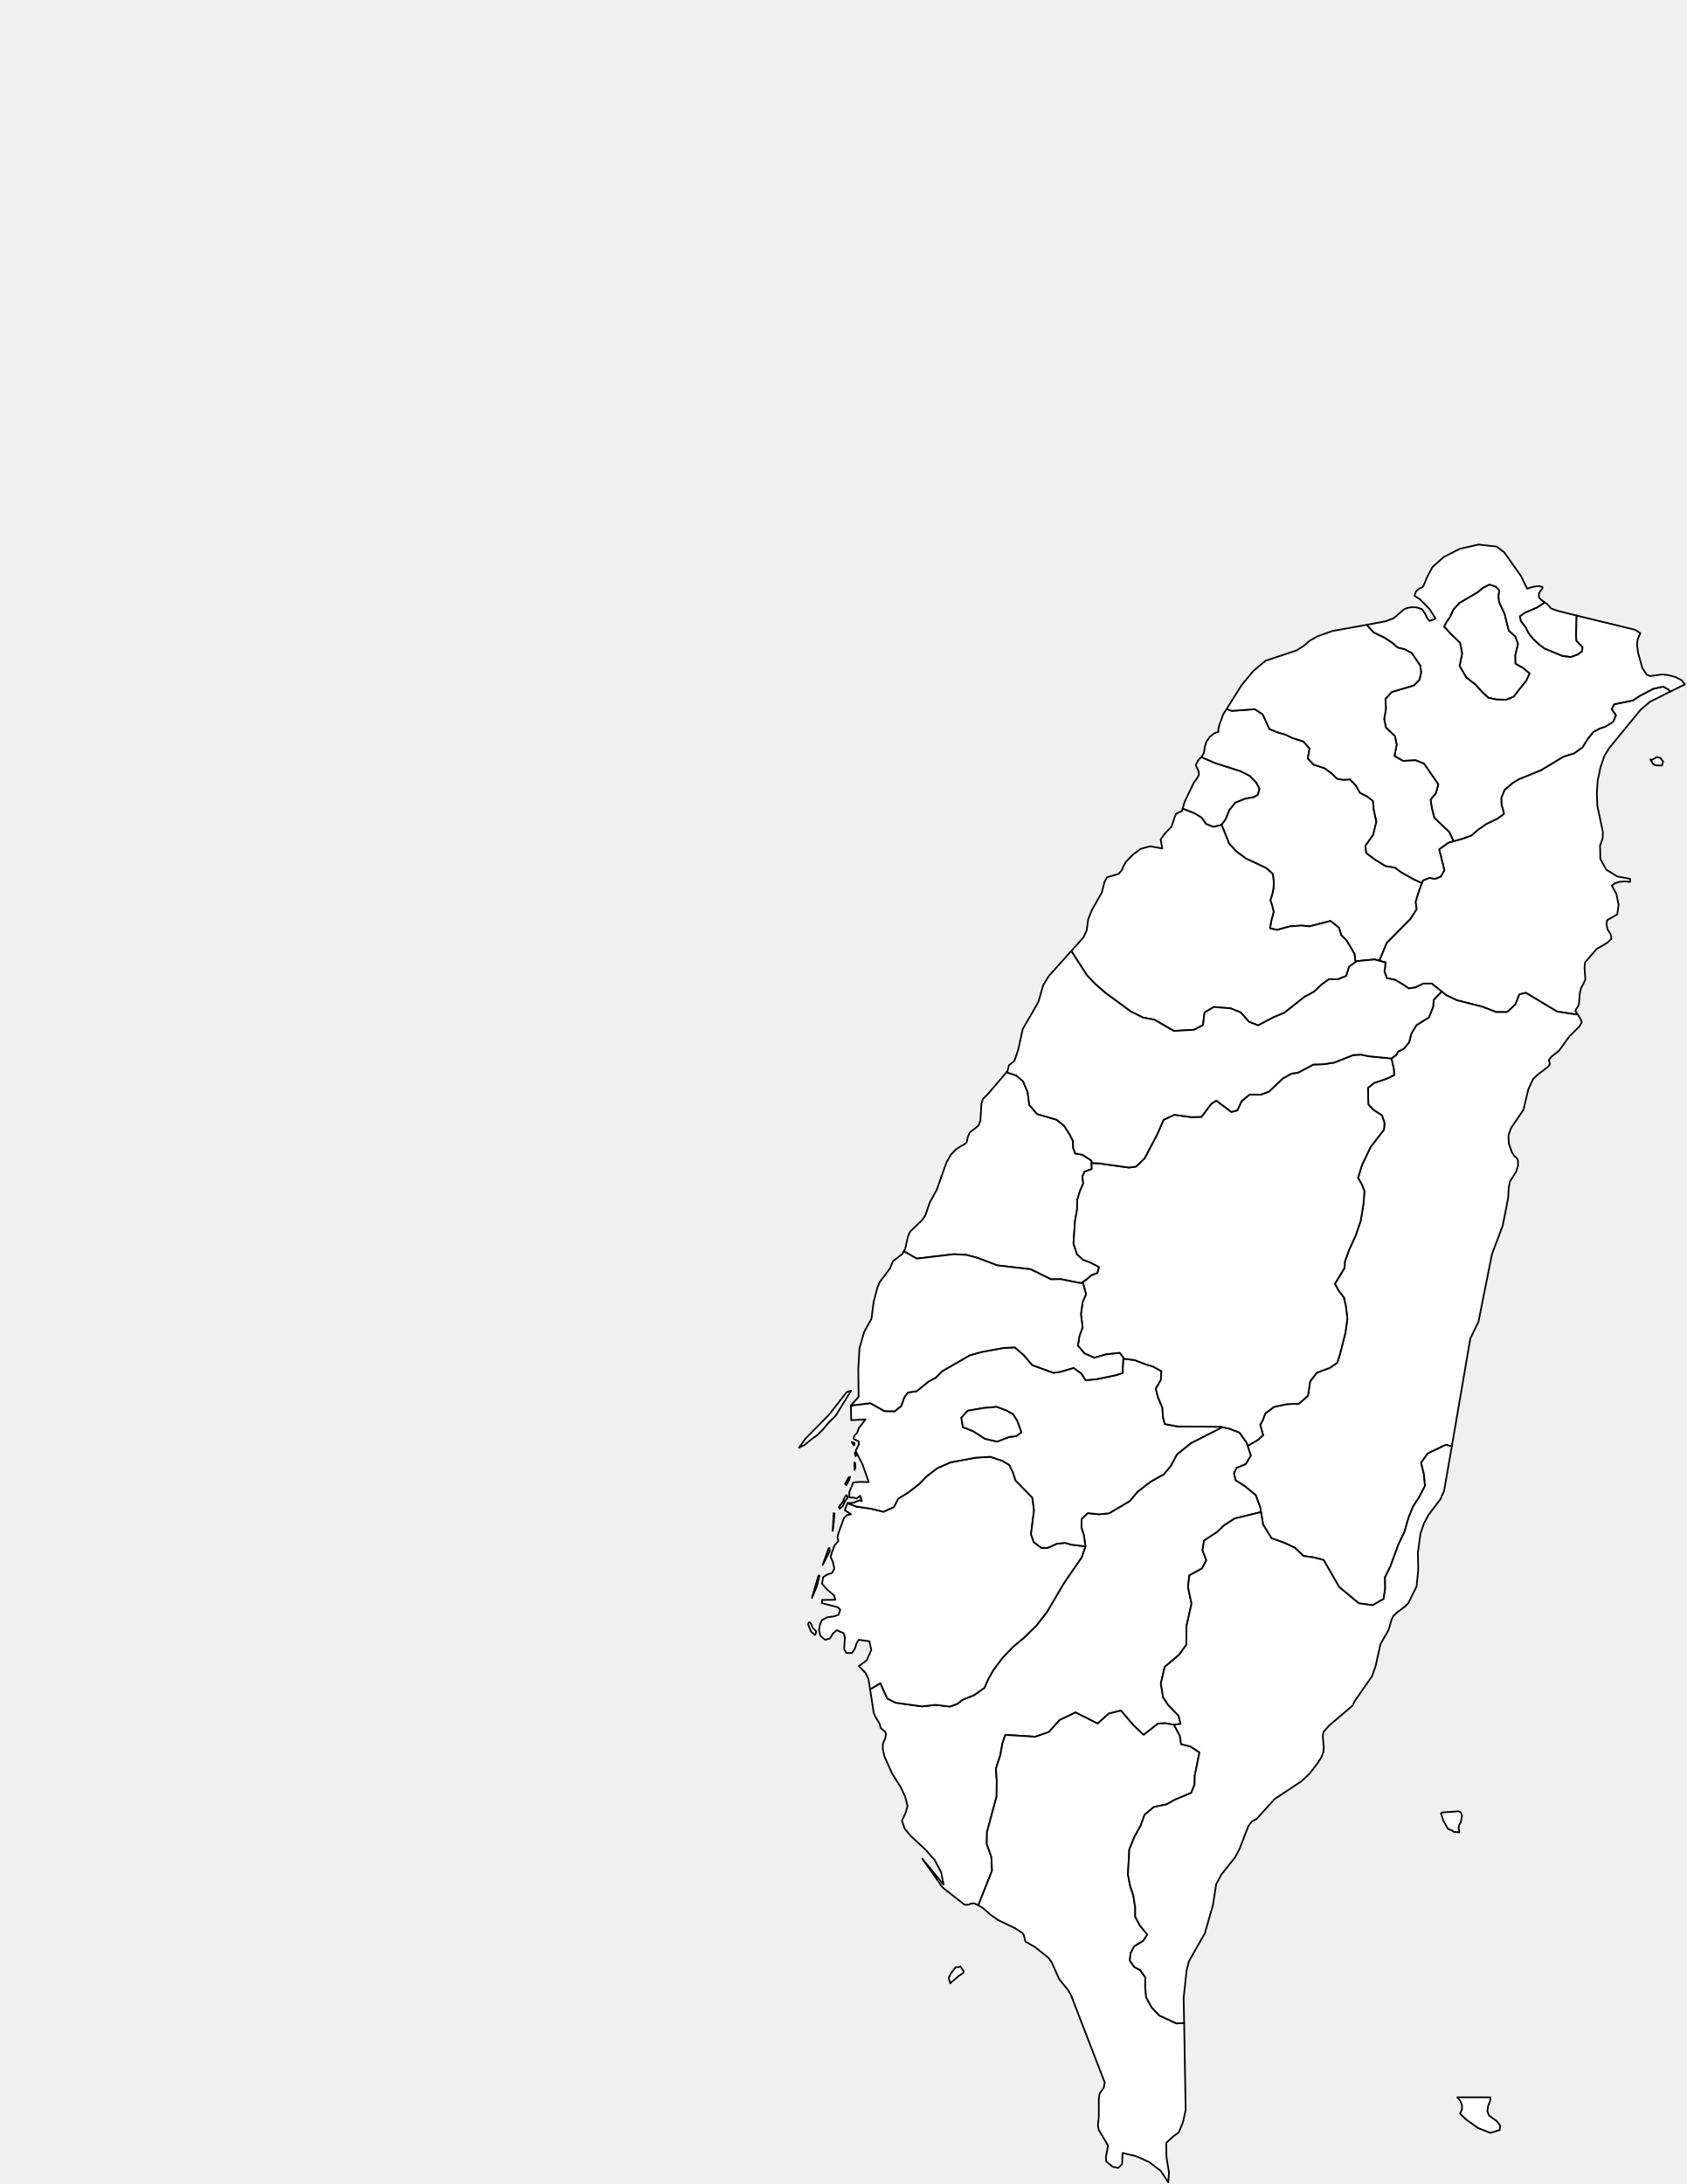
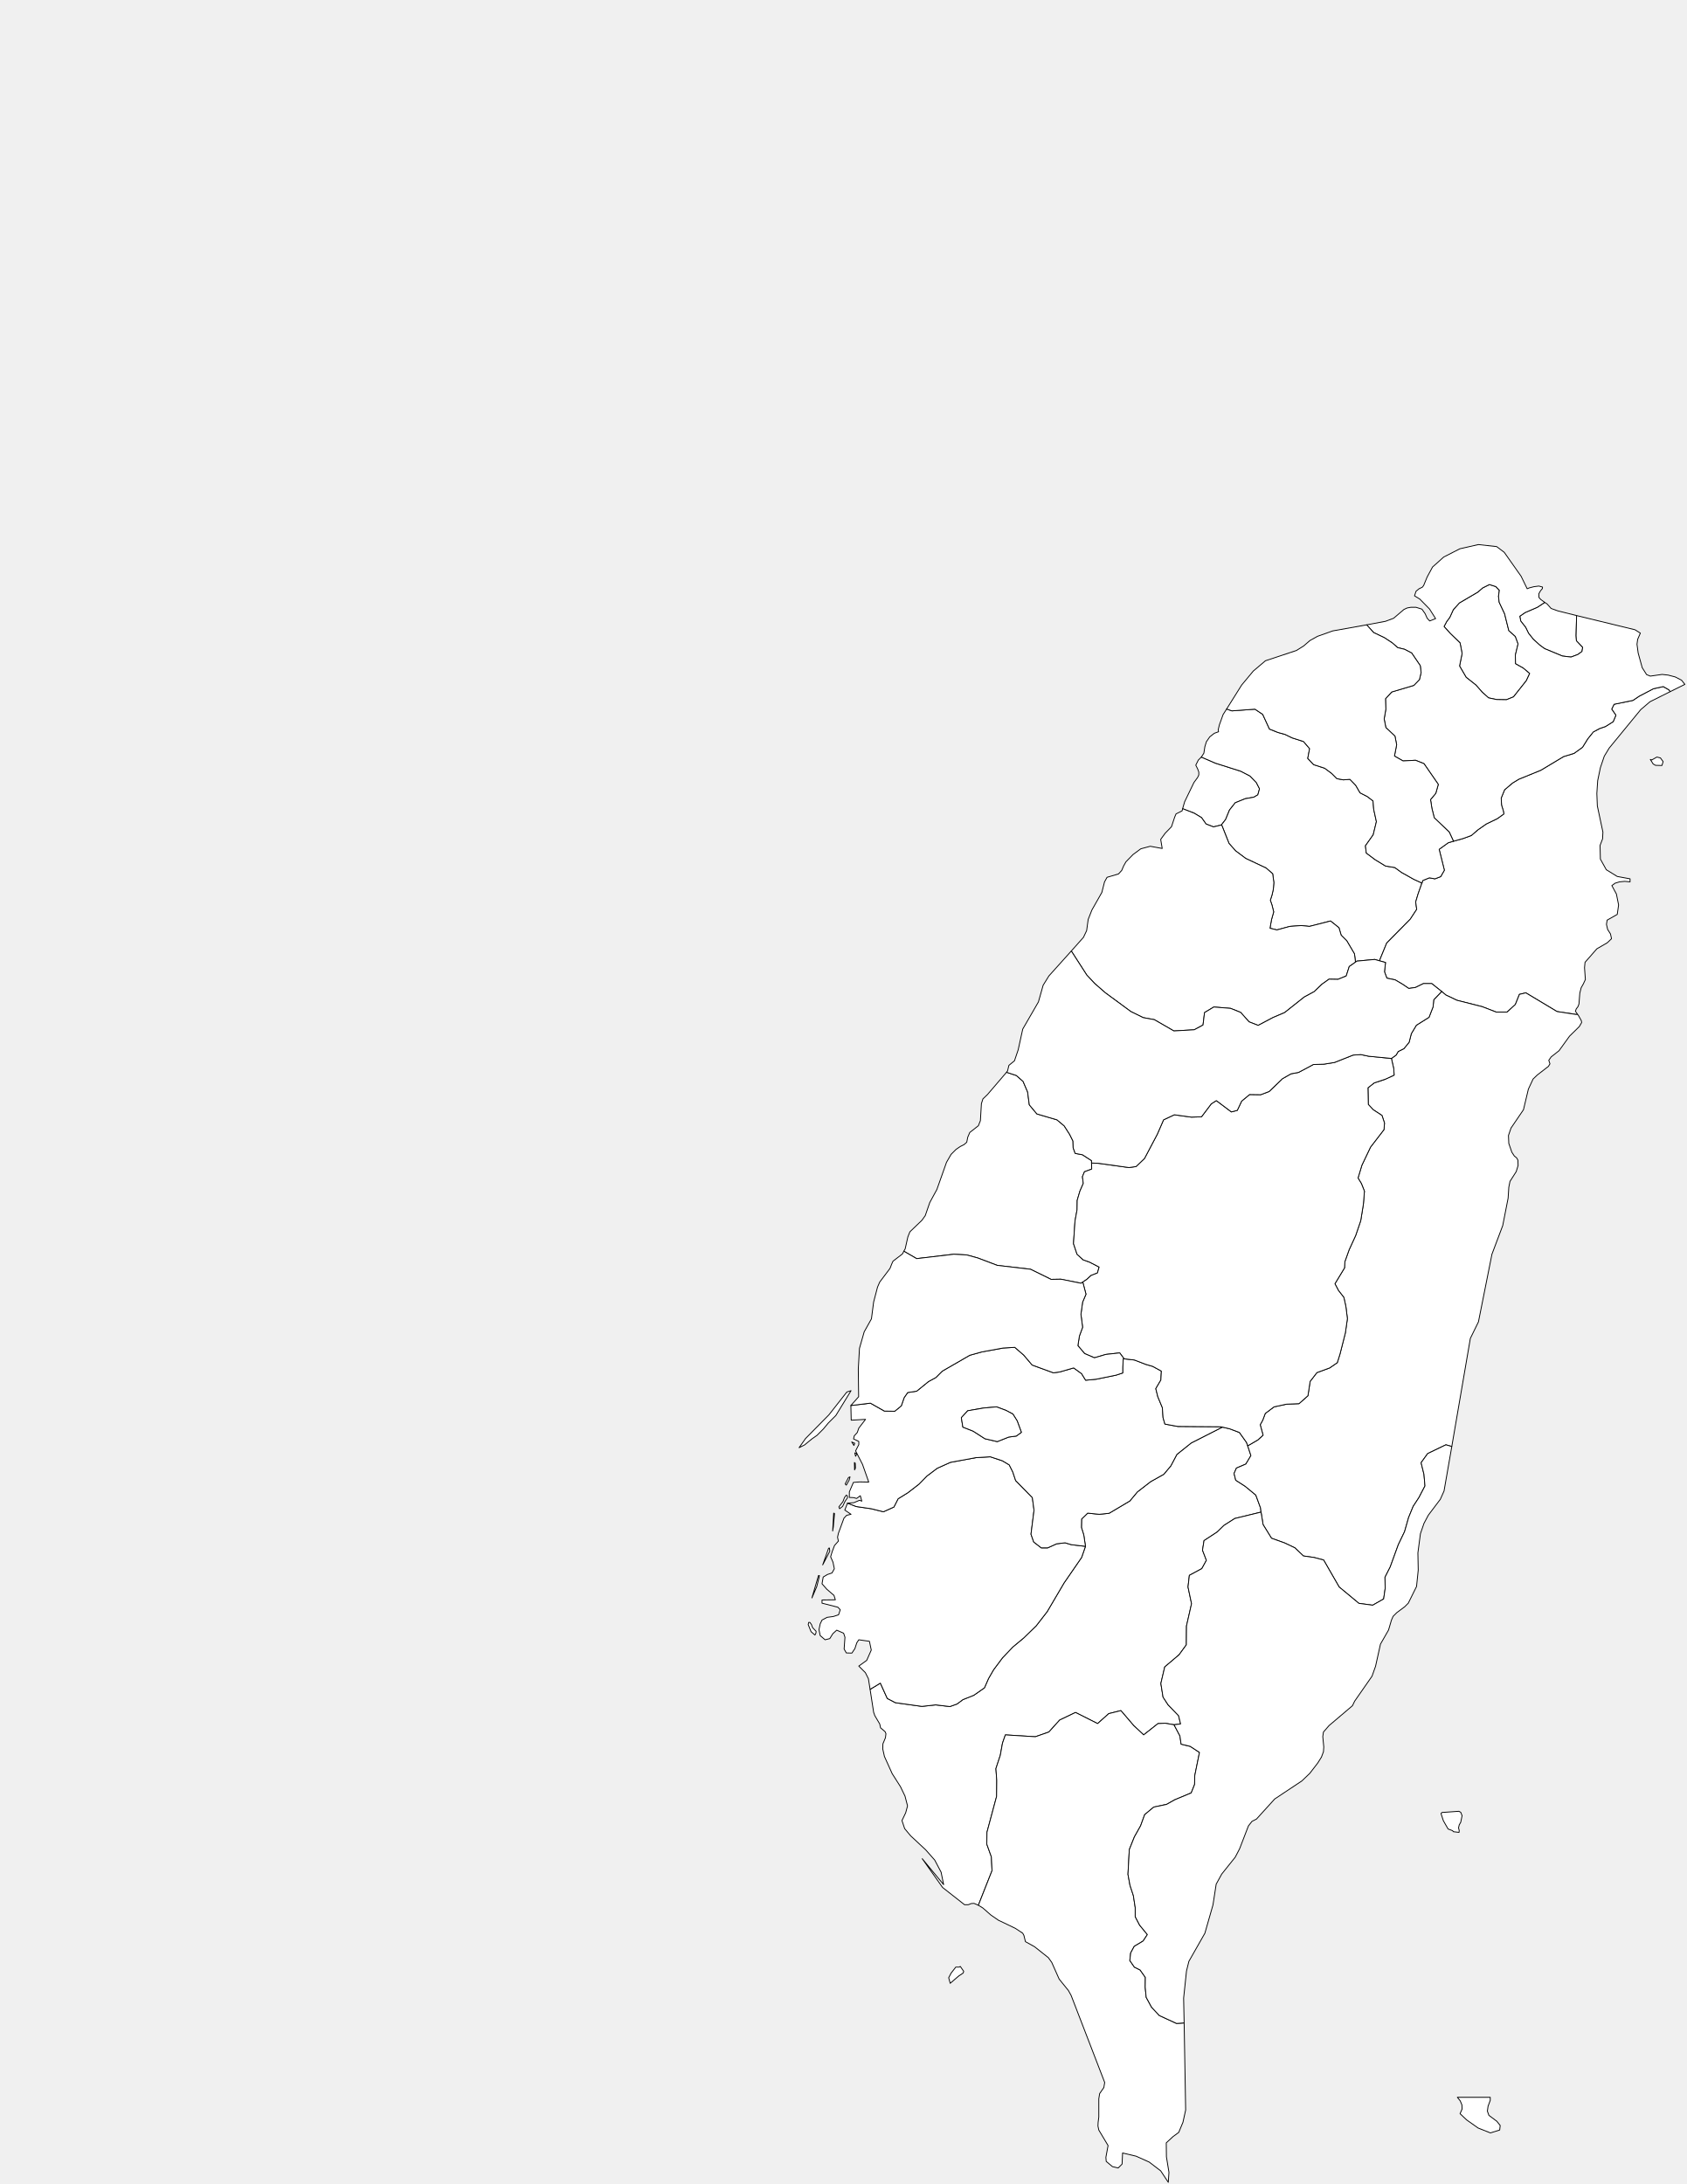
- <svg xmlns="http://www.w3.org/2000/svg" baseprofile="tiny" fill="#FFFFFF" height="1295" stroke="#000000" stroke-linecap="round" stroke-linejoin="round" stroke-width="1" version="1.2" viewbox="450 300 550 1000" width="1000">
+ <svg xmlns="http://www.w3.org/2000/svg" baseprofile="tiny" fill="#FFFFFF" height="1295" stroke="#000000" stroke-linecap="round" stroke-linejoin="round" stroke-width="0.5" version="1.2" viewbox="450 300 550 1000" width="1000">
  <path d="M739.8 857.3l1.9 5.8-3 5-5.6 2.4-1.4 3.2 1 4 5.6 3.6 6.3 5.2 2.8 7.6 0.3 2.5-15.6 3.8-6.4 4.1-4 3.9-7.8 5.1-0.9 5.7 2.3 6-2.7 4.9-7.4 4-0.8 6.9 2.1 9.9-3 13.2-0.1 11.2-4.3 5.9-8.5 7.2-2.3 9.8 1.3 8.1 3 4.6 6.2 6.4 1.2 4.9-3.9 0.5-5.2-0.9-4.3 0.2-8.5 6.7-5.9-5.5-7.6-8.9-7.2 1.8-6.6 5.9-13.1-6.6-9.4 4.5-6.4 7.1-8 2.8-17.8-1.1-1.7 4.9-1.3 7.2-2.6 7.9 0.5 7-0.1 9.5-5.7 21.2-0.1 7.1 2.7 7.5 0.4 8.2-8.1 20.5-2.6-1.1-1.6 0.1-1.8 0.7-2.2 0-13-10.2-12.1-17.1 12.7 15.4-1.5-7.4-3.8-7.2-5.3-6-9-8.4-3.5-4.2-1.6-4.8 2.2-4.6 1.1-4.1-1.5-5.8-2.7-5.6-4.9-7.7-4.6-10.2-1-4.5 0.1-3 1.5-3.6 0.3-2.4-0.5-1.2-2.7-2.3-0.5-2.3-2.9-4.9-0.7-2-2.1-13.6 6.1-3.7 0.2 0.5 3.9 8.6 4.8 2.5 15.7 2.2 8.2-0.9 8.4 1 4.2-1.5 3.5-2.6 6.5-2.6 6.3-4.4 2.4-5.5 3-5.2 5.3-7.1 6.1-6.4 6.5-5.4 7.4-7.2 6.5-8.4 10-17 10.4-15.1 2.3-6.6-1-6.7-1.4-4.5 0.1-5 3.6-3.5 6.9 0.7 5.8-0.6 12.3-7.3 4.5-5.4 7.9-6.1 7.7-4.3 4.2-5 3.6-6.8 8.5-6.8 18.5-9.4 4.3 1 5.8 2.2 4.2 5.9 0.7 2z" id="TWN1156" name="Kaohsiung City">
 </path>
  <path d="M569.4 1166l2 2.9-0.3 1-2.7 1.8-5 4.3-0.9-3.3 1.4-2.7 2.8-3.6 2 0 0.7-0.4z m126.7-143.3l3.5 6.6 0.7 4.9 5.4 1.3 5.5 3.6-2.8 13.8-0.1 5.2-2 5-9.8 4.1-4.8 2.7-7.6 1.6-5.4 4.5-2.4 6.6-3.7 6.6-3 7.5-0.8 14.7 1.2 6.5 2 6.1 1.1 7.1 0 5.4 2.6 5 4.6 5.6-2.5 3.8-5.3 3.2-2.1 3.9-0.5 4.5 2.7 3.9 3.4 1.7 3.1 4.4-0.1 5.7 0.6 6.1 3.2 5.9 4.6 4.9 10.2 4.7 4.5-0.3 0.9 51.6-1.6 7.3-2.5 6-3.4 2.5-4 3.7 0.1 8.3 1.5 9.2-0.4 5.9-4.5-6.8-6.8-5.2-7.8-3.5-8-1.9-0.3 6.6-2.3 2.3-3.4-0.8-3.7-3.1-0.2-2.4 1.3-7-5.5-9.2-0.5-2.4 0.1-2.1 0.4-3.2 0-10.8 0.5-3.1 2.5-3.6 0.5-3-19.9-51.6-1.6-2.9-5.5-6.8-4.4-9.9-2-2.8-8.2-6.5-5.4-3-0.9-3.7-0.7-1.3-4.4-2.9-10-4.8-4.5-3.1-4.8-4.2-2.6-1.6 8.1-20.5-0.4-8.2-2.7-7.5 0.1-7.1 5.7-21.2 0.1-9.5-0.5-7 2.6-7.9 1.3-7.2 1.7-4.9 17.8 1.1 8-2.8 6.4-7.1 9.4-4.5 13.1 6.6 6.6-5.9 7.2-1.8 7.6 8.9 5.9 5.5 8.5-6.7 4.3-0.2 5.2 0.9z" id="TWN1158" name="Pingtung">
 </path>
  <path d="M483.8 968.3l-0.6 1.2-2.3-2-1.7-4.2 0.3-1.3 0.7 0 0.9 1.2 0.7 1.9 2.1 2.2-0.1 1z m0.5-27.6l-2.9 6.8 3.9-13.3 0.6 0.1-1.6 6.4z m3.5-12.8l3.5-9.9 0.5-0.1 0.2 1.9-4.2 8.1z m6.3-22.5l-0.4 2.4 0.6-10.6 0.5 0.2-0.7 8z m149.5 11.5l-2.3 6.6-10.4 15.1-10 17-6.5 8.4-7.4 7.2-6.5 5.4-6.1 6.4-5.3 7.1-3 5.2-2.4 5.5-6.3 4.4-6.5 2.6-3.5 2.6-4.2 1.5-8.4-1-8.2 0.9-15.7-2.2-4.8-2.5-3.9-8.6-0.2-0.5-6.1 3.7-1-6.3-1.8-3.6-3.9-3.9 4.7-3.4 2.7-6.1-1.1-5.2-6.3-0.9-1.2 1.8-1.1 3.4-1.8 2.7-3.3-0.1-1.3-2.3 0.5-7-0.8-2.4-4.1-1.8-2.3 2.1-1.8 2.9-2.8 0.7-2.9-2.5-0.7-3.5 0.7-3.4 1.1-2.3 3-1.6 3.7-0.5 3.1-1 1-3-1.4-1.5-9.4-2.4 0-1.9 7.9-0.1-0.8-2.6-4.3-3.7-2.8-3.2 0.7-4 2.5-1.5 2.7-0.9 1.4-2.5-0.8-3.9-1.4-3.2 0.9-3 1.4-3.7 2.3-2.6-0.5-2.3 0.5-2.3 3.3-9 1.6-1.7 2.6-0.6-3.7-2.5 1.6-4.1 5.2 2 8.9 1.3 7.2 1.8 6.2-2.8 2.5-4.9 5.8-3.6 6.6-5.1 4.7-4.8 6.1-4.6 7.8-3.5 15.2-2.8 8.5-0.5 7.2 2.4 4 2.4 2.1 4.2 1.7 5.1 9.9 10.1 1 7.5-1.8 14.2 1.6 4.6 4.5 3.5 3.8 0 5.3-2.4 5-0.6 3.7 1.1 8.4 1z" id="TWN1160" name="Tainan City">
 </path>
  <path d="M724.3 489l-0.2 0.2-4.6 1.1-4.4-1.7-2.7-3.8-4.3-2.6-6.9-2.7 1.2-4.1 5.5-11.4 2.2-3 0.7-1.5 0-1.7-0.7-1.9-1.1-2.2 1.5-3 1.8-1.8 8.3 3.6 15.1 4.8 5.4 2.8 3.8 3.9 1.9 3.7-1 3.6-2.4 1.4-5.1 0.9-5.9 2.4-3.4 4.3-2.3 5.6-2.4 3.1z" id="TWN1161" name="Hsinchu City">
 </path>
  <path d="M843.1 523.6l-2.3 6.5-1.4 4.7 0.6 4.4-3.8 5.8-14 14.2-4.3 10.5-2.8-0.8-10.6 1-0.8 0.6-0.6-4.9-4.6-7.8-3.3-3.3-1.3-4.4-5-4-12.5 3.2-4.8-0.5-6.8 0.5-7.7 2.1-4.1-1 0.9-5.1 1.3-4.6-1-4-1-2.9 1-3.1 0.8-3.5 0.3-3.9-0.7-5.2-3.9-3.4-12.1-5.7-6-4.5-3.9-4.4-4.4-11.1 2.4-3.1 2.3-5.6 3.4-4.3 5.9-2.4 5.1-0.9 2.4-1.4 1-3.6-1.9-3.7-3.8-3.9-5.4-2.8-15.1-4.8-8.3-3.6 1.5-2.3 0.6-3.9 0.9-2.9 2-2.9 2.7-2.1 2.5-0.9-0.2-1.2 0.7-2.9 2.2-6.1 2.1-3.3 3.1 1.1 13.7-1 4.6 3.1 4 8.7 5 2 4.3 1.2 4.1 2 6.8 2.2 3.6 4.2-1.1 5.8 3.5 3.7 6.5 2.1 4.2 3.1 3.1 3.1 3.8 0.7 3.9-0.3 3.4 3.5 2.6 4.5 4.3 2.2 3.4 2.6 0.4 5 1.6 7.3-1.9 7.8-4.6 6.5 0.5 4.3 5.2 3.9 6.2 3.8 5.5 0.9 4 2.9 7.3 4.1 4.8 2.2z" id="TWN1162" name="Hsinchu">
 </path>
  <path d="M982.4 448.9l2.1 0.5 1.6 2.2-0.7 2.3-3.8-0.1-1.4-0.8-1.7-2.7 0.9 0.3 3-1.7z m-47 152.6l-1.1 0-11.1-1.7-18.5-11.1-3.8 0.9-2.4 6-4.9 4.5-6.5 0-8.3-3.2-15-3.8-6.5-3.1-2.5-2.1-5.9-4.7-4.9 0-4.7 2.3-4 0.6-3.7-2.5-4.4-2.6-4.9-1-1.4-3.8 0.6-5.5-3.6-1 4.3-10.5 14-14.2 3.8-5.8-0.6-4.4 1.4-4.7 2.3-6.5 0.5-1.5 3.9-1.6 3.3 0.6 3.4-1.3 2.2-3.8-3.1-12.4 5.4-3.9 3.1-0.9 5.7-1.6 4.9-1.8 3.8-3.3 5-3.5 6.6-3.2 3.9-2.8-0.4-2-1-3.2-0.2-4.2 2-4.9 4.7-4 3.8-2.3 13-5.3 13.5-8.1 6.2-1.9 5-3.6 3.1-5 3.3-4.1 3.7-2 3.5-1.2 4.6-2.9 1.6-3.8-2.5-3.6 1.4-2.9 11.2-2.3 3.7-2.5 8.4-4.4 5.9-1.3 3.3 1.9 0.8 1.1-12 6-5.5 4.7-18.7 22.8-2.9 4.8-2.3 6.8-1.6 7.7-0.5 7.6 0.3 7.4 3.3 15.5-0.2 4-1.5 3.9 0.2 8.1 3.5 6.3 6.5 4 7.6 1.4 0 1.8-3.2-0.3-3.1 0.3-2.6 0.8-1.9 1.4 2.7 5 1.3 6.5-0.8 5.6-6 3.4-0.4 2.5 0.7 3 1.7 2.7 0.6 2.8-2.5 2.4-6.2 3.6-7 8-0.3 3.2 0.5 7-1.2 2.6-1.3 2.3-0.8 3.2-0.5 6.4-0.6 1.6-1 1.3-0.5 1.4 1.3 1.9z" id="TWN1163" name="Yilan">
 </path>
  <path d="M934.8 365l-0.3 11.9 0.2 3 3.7 3.9-0.4 2.5-2.5 1.8-4 1.5-5.1-0.6-10.6-4.4-3-2.2-3.7-3.4-2.8-3.5-1.7-3.5-2.9-3.7-0.6-2.9 3.2-2.2 7.2-3.1 4.4-2.9 1.4 0.9 2.4 2.7 3.9 1.4 11.2 2.8z" id="TWN1164" name="Keelung City">
 </path>
  <path d="M724.3 489l4.4 11.1 3.9 4.4 6 4.5 12.1 5.7 3.9 3.4 0.7 5.2-0.3 3.9-0.8 3.5-1 3.1 1 2.9 1 4-1.3 4.6-0.9 5.1 4.1 1 7.7-2.1 6.8-0.5 4.8 0.5 12.5-3.2 5 4 1.3 4.4 3.3 3.3 4.6 7.8 0.6 4.9-3.7 2.6-1.8 5.6-4.9 2-5.3-0.1-4.2 3-4.6 4.4-5.9 3.2-11.6 9.2-6.8 2.9-8.9 4.7-5.4-2.1-5-5.6-6-2.4-9.9-0.8-5.5 3.3-0.9 7.4-5.2 2.8-12.1 0.7-11.6-6.7-6.6-1.2-7.3-3.6-15.1-11.1-6.3-5.5-4.7-5-9.2-14.3 7.2-8.1 1.9-4 0.9-6.6 2.2-5.6 5.9-10.4 1.6-6.3 1.5-2.7 6.8-2 1.9-2.1 1.1-2.6 1.4-2.5 4.2-4.3 4.6-3.4 5.6-1.5 7.1 1.3-0.9-5.4 2.7-3.7 3.7-3.8 1.9-5.7 0.8-1.9 3.6-1.8 0.3-1.3 6.9 2.7 4.3 2.6 2.7 3.8 4.4 1.7 4.6-1.1 0.2-0.2z" id="TWN1165" name="Miaoli">
 </path>
  <path d="M897.4 413.2l-4.2 1.7-5.8-0.1-4.8-1-3.7-3.3-3.8-4.3-5.8-4.6-3.9-6.7 1.5-7.4-1.2-6.3-5.7-5.5-3.8-4.2 1.6-3 1.8-2.4 2.1-4.6 3.6-4 10.9-6.4 2.9-2.5 4-2 3.8 1.2 2.1 2.2-0.5 3.6 0.4 3.5 3.2 6.8 2.5 10 3.9 3.5 1.6 4.4-1.6 6.6 0.1 5.1 4.6 2.6 3.8 3.2-2 4.3-7.6 9.6z" id="TWN1166" name="Taipei City">
 </path>
  <path d="M915.9 357.2l-4.4 2.9-7.2 3.1-3.2 2.2 0.6 2.9 2.9 3.7 1.7 3.5 2.8 3.5 3.7 3.4 3 2.2 10.6 4.4 5.1 0.6 4-1.5 2.5-1.8 0.4-2.5-3.7-3.9-0.2-3 0.3-11.9 34.6 8.4 3.2 2-1.6 3.7-0.4 2.9 0.7 5.2 2.4 8.7 2.6 4.1 2.2 0.9 7-1 3.6 0.4 4.2 1.1 3.7 1.9 2 2.5-8.7 4.3-0.8-1.1-3.3-1.9-5.9 1.3-8.4 4.4-3.7 2.5-11.2 2.3-1.4 2.9 2.5 3.6-1.6 3.8-4.6 2.9-3.5 1.2-3.7 2-3.3 4.1-3.1 5-5 3.6-6.2 1.9-13.5 8.1-13 5.3-3.8 2.3-4.7 4-2 4.9 0.2 4.2 1 3.2 0.4 2-3.9 2.8-6.6 3.2-5 3.5-3.8 3.3-4.9 1.8-5.7 1.6-2.5-5.4-8.9-8.5-1.4-5.6-0.8-5.2 3.1-3.7 1.5-5.3-8.5-12.3-5-2-7.4 0.4-5.1-2.9 1.3-6.7-1-5.1-5.4-5.1-1-5.1 1-5.8-0.2-6.2 3.7-4 13.1-3.9 3.3-3.4 1-4.2-0.5-4.1-5.1-7.5-4.2-2.2-4.1-1-3.2-2.8-4.7-3.1-6.3-3-4.2-4.6 11.2-2.1 4.8-1.8 6.1-5.2 1.9-0.9 2.2-0.4 3.1 0 3.5 1.1 1.9 2.7 1.2 2.7 1.5 1.6 3.5-1.4-3.6-5.7-5.8-5.9-3.1-1.9 0.9-2.7 1.8-1.5 1.9-0.9 0.8-1 2.1-5.1 3.2-5.9 6.6-5.9 9.6-4.9 11-2.5 10.8 1.2 4.5 3.4 10 14.2 3.6 7.4 1.2-0.5 2.7-0.7 3-0.4 2.2 0.6-0.1 0.9-1.1 1.3-1 1.8 0.1 2.2 1.1 1.2 2.3 1.7z m-18.5 56l7.6-9.6 2-4.3-3.8-3.2-4.6-2.6-0.1-5.1 1.6-6.6-1.6-4.4-3.9-3.5-2.5-10-3.2-6.8-0.4-3.5 0.5-3.6-2.1-2.2-3.8-1.2-4 2-2.9 2.5-10.9 6.4-3.6 4-2.1 4.6-1.8 2.4-1.6 3 3.8 4.2 5.7 5.5 1.2 6.3-1.5 7.4 3.9 6.7 5.8 4.6 3.8 4.3 3.7 3.3 4.8 1 5.8 0.1 4.2-1.7z" id="TWN1167" name="New Taipei City">
 </path>
  <path d="M861.8 498.8l-3.1 0.9-5.4 3.9 3.1 12.4-2.2 3.8-3.4 1.3-3.3-0.6-3.9 1.6-0.5 1.5-4.8-2.2-7.3-4.1-4-2.9-5.5-0.9-6.2-3.8-5.2-3.9-0.5-4.3 4.6-6.5 1.9-7.8-1.6-7.3-0.4-5-3.4-2.6-4.3-2.2-2.6-4.5-3.4-3.5-3.9 0.3-3.8-0.7-3.1-3.1-4.2-3.1-6.5-2.1-3.5-3.7 1.1-5.8-3.6-4.2-6.8-2.2-4.1-2-4.3-1.2-5-2-4-8.7-4.6-3.1-13.7 1-3.1-1.1 8.9-14.2 6.9-8.3 7.2-6.1 18.4-6.1 4.3-2.7 3.7-3.2 4.5-2.5 9-3.2 20.1-3.6 4.2 4.6 6.3 3 4.7 3.1 3.2 2.8 4.1 1 4.2 2.2 5.1 7.5 0.5 4.1-1 4.2-3.3 3.4-13.1 3.9-3.7 4 0.2 6.2-1 5.8 1 5.1 5.4 5.1 1 5.1-1.3 6.7 5.1 2.9 7.4-0.4 5 2 8.5 12.3-1.5 5.3-3.1 3.7 0.8 5.2 1.4 5.6 8.9 8.5 2.5 5.4z" id="TWN1168" name="Taoyuan">
 </path>
  <path d="M647.2 689.6l0.1 3.6-4.3 1.6-1.2 2.9 0.5 4-2 4.6-1.6 5.4-0.1 5.7-1.2 6.6-0.9 13.4 2.1 6.3 3.6 3.3 3.9 1.4 5.6 2.9-1 3.5-3.8 1.5-2.5 2.3-2.4 1.6-1 0.7-12-2.4-5.8 0.1-12.2-6-19.7-2.3-11.6-4.4-6.6-1.8-7.6-0.4-22 2.6-7.6-4.4 0.8-1.4 1.6-7.1 1.2-3 7.1-6.8 2-2.8 2.7-7.8 4.2-7.7 5.7-16.1 2.7-4.7 3-3 2.5-1.7 2.2-1.1 1.6-1.4 0.6-3 1.2-2.8 5.1-4 1.2-3 0.6-10.1 0.9-2.8 2.7-2.6 11.3-13.2 5.8 1.9 4 3.5 2.7 6.3 1 7.6 4.5 5.4 11.9 3.5 4.3 3.6 3.2 5 2 4 0.1 4 1.2 3.3 4.3 0.8 5.4 3.5 0 1.4z" id="TWN1169" name="Changhua">
 </path>
  <path d="M499.6 893.2l-1.8 1.4-0.4-1.1 2.4-3.1 0.9-2.4 1.1-1.5 0.6 0.5 0.1 1.1-1.4 2-1.5 3.1z m2.2-12.6l-0.7-0.7 2-3.8 0.9-0.4-0.5 1.9-1.7 3z m4.9-9l-0.1-4.4 0.5 0.4 0.1 2.9-0.5 1.1z m1.4-9.7l-0.8 1.6-0.5-2 1.3 0.4z m-1.3-6.1l-0.5 1.3-1.3-2.1 1.8 0.8z m-29.8 1l-3.2 1.6 3.8-5.4 13.9-14.1 10.6-13.5 2.5-0.8-9 14.7-4.5 4.5-2.9 3.5-3.8 3.8-3 2.1-4.4 3.6z m189.5-51.1l6.1 0.7 6.8 2.6 4.1 1.2 5.1 2.8-0.3 5.3-3 5.1 1.2 4.8 2.7 6.5 0.4 5.9 1.1 3.8 7.6 1.4 25.6 0.2 0.9 0.2-18.5 9.4-8.5 6.8-3.6 6.8-4.2 5-7.7 4.3-7.9 6.1-4.5 5.4-12.3 7.3-5.8 0.6-6.9-0.7-3.6 3.5-0.1 5 1.4 4.5 1 6.7-8.4-1-3.7-1.1-5 0.6-5.3 2.4-3.8 0-4.5-3.5-1.6-4.6 1.8-14.2-1-7.5-9.9-10.1-1.7-5.1-2.1-4.2-4-2.4-7.2-2.4-8.5 0.5-15.2 2.8-7.8 3.5-6.1 4.6-4.7 4.8-6.6 5.1-5.8 3.6-2.5 4.9-6.2 2.8-7.2-1.8-8.9-1.3-5.2-2 3.8-0.3 3.3-1.4 1.4 0.5-0.9-3.2-2.2 1.6-1.8-0.5-2.5-0.1 0-3.3 2.4-5.6 3.7-0.3 5.4 0.1-3.7-10.5-4.1-8 1.9-3.7 0-1.9-3.1-1.5 0.4-1.8 1.8-2 0.9-2.6 4-5.2-8.5 0.5-0.2-8.7 11.6-1.4 8.3 4.7 6.1 0.1 3.9-3.2 1.7-4.9 2.1-3 5.3-0.8 7-5.7 4.4-2.4 3.8-3.8 16.3-9.4 7.2-2 12.6-2.3 6.9-0.4 5.3 4.6 5 5.9 12.6 4.6 3.7-0.5 8.3-2.4 4.7 3.4 2.4 3.9 6.3-0.6 11.7-2.4 4-1.3 0-3.4 0.3-5 0.5 0z m-92.7 30.8l-3.8 4.1 0.9 5.6 6.1 2.4 7 4.5 7.3 1.7 6.8-2.7 4.5-0.6 3-2.2-2.5-6.8-2.5-4-4.1-2.2-5.6-2.1-7.8 0.7-9.3 1.6z" id="TWN1170" name="Chiayi">
 </path>
  <path d="M573.8 836.5l9.3-1.6 7.8-0.7 5.6 2.1 4.1 2.2 2.5 4 2.5 6.8-3 2.2-4.5 0.6-6.8 2.7-7.3-1.7-7-4.5-6.1-2.4-0.9-5.6 3.8-4.1z" id="TWN1171" name="Chiayi City">
 </path>
  <path d="M935.4 601.5l0.6 0.8 1.6 2.9 0.2 1.1-1.4 2.4-5.8 5.7-6.2 8.6-4.7 3.7-1.4 2 0.7 2.1-0.9 1.5-6.6 5.1-2.5 2.4-2.8 6-2.9 12.2-7.4 10.9-1.5 4.4 0.2 4.7 1.8 5.2 1.5 2.3 1.3 1 0.8 1.4 0.1 3.2-1.1 3.6-3.7 5.8-0.7 3.5-0.4 6.4-3.2 16.3-6.4 17-8 40.1-4.8 9.8-11 64.1-3.5-1-10.8 5.2-3.9 5.4 1.7 6.9 0.6 6.9-3.6 6.9-3.4 5.2-2.7 6.6-2.4 8.4-3.7 7.7-4.8 13.2-3.1 6.1 0.1 6.7-0.9 6.2-6.5 3.7-8.2-1.1-11.7-9.7-9.2-16-5.7-1.5-6.3-0.9-5-4.8-6.1-2.9-7.8-2.8-5-8.1-1.2-7.4-0.3-2.5-2.8-7.6-6.3-5.2-5.6-3.6-1-4 1.4-3.2 5.6-2.4 3-5-1.9-5.8 6-3.5 3.1-2.8-1.7-6.2 1.5-2.7 1.5-4 5.2-3.9 7.4-1.6 7.4-0.3 5.3-4.7 1.3-8.5 4-5.2 7.6-2.8 4.5-3.1 1.6-5.1 3.2-12.6 1.2-8.4-0.9-7.2-1.2-5.4-3.2-4.1-2.1-4 5.7-9.4 0.2-3.7 2.5-7 3.9-8.5 3-8.8 1.6-9.9 0.6-7.6-1.8-4.5-2-3.3 2.3-7.6 5.1-10.7 8-10.4 0.3-3.9-1.5-4.5-5.2-3.4-2.9-3.1-0.2-9.9 3.7-2.9 6.6-2.2 5.2-2.4-0.2-3.7-1.4-6.2 2.8-2 1.2-2.1 3.4-1.7 3.1-3.8 1.3-5.1 3-5 7.5-4.7 2.4-6.2 0.4-4.2 4.7-4.9 2.5 2.1 6.5 3.1 15 3.8 8.3 3.2 6.5 0 4.9-4.5 2.4-6 3.8-0.9 18.5 11.1 11.1 1.7 1.1 0z" id="TWN1172" name="Hualien">
 </path>
  <path d="M825 627.6l1.4 6.2 0.2 3.7-5.2 2.4-6.6 2.2-3.7 2.9 0.2 9.9 2.9 3.1 5.2 3.4 1.5 4.5-0.3 3.9-8 10.4-5.1 10.7-2.3 7.6 2 3.3 1.8 4.5-0.6 7.6-1.6 9.9-3 8.8-3.9 8.5-2.5 7-0.2 3.7-5.7 9.4 2.1 4 3.2 4.1 1.2 5.4 0.9 7.2-1.2 8.4-3.2 12.6-1.6 5.1-4.5 3.1-7.6 2.8-4 5.2-1.3 8.5-5.3 4.7-7.4 0.3-7.4 1.6-5.2 3.9-1.5 4-1.5 2.7 1.7 6.2-3.1 2.8-6 3.5-0.7-2-4.2-5.9-5.8-2.2-4.3-1-0.9-0.2-25.6-0.2-7.6-1.4-1.1-3.8-0.4-5.9-2.7-6.5-1.2-4.8 3-5.1 0.3-5.3-5.1-2.8-4.1-1.2-6.8-2.6-6.1-0.7-2.6-3.5-8.2 0.9-6.8 2-5.8-2.5-4-4.7 0.9-5.7 1.9-5.2-1-7.7 1-7.2 2-4.7-1.9-7.2 2.4-1.6 2.5-2.3 3.8-1.5 1-3.5-5.6-2.9-3.9-1.4-3.6-3.3-2.1-6.3 0.9-13.4 1.2-6.6 0.1-5.7 1.6-5.4 2-4.6-0.5-4 1.2-2.9 4.3-1.6-0.1-3.6 4.3 0.2 17.9 2.5 4.2-0.6 5-4.8 7.6-14.4 3.7-8.5 6.4-3 10.1 1.4 6-0.2 5.8-7.7 3-1.9 8.9 6.7 3.5-0.9 2.6-5.5 4.7-3.9 6.6 0.1 5-1.9 7.9-7.6 5.1-2.9 4.4-0.8 8.8-4.7 6.2-0.2 6.3-1 11.1-4.4 4.6-0.3 4.7 1 13.4 1.3z" id="TWN1173" name="Nantou">
 </path>
  <path d="M803.7 570.5l0.8-0.6 10.6-1 2.8 0.8 3.6 1-0.6 5.5 1.4 3.8 4.9 1 4.4 2.6 3.7 2.5 4-0.6 4.7-2.3 4.9 0 5.9 4.7-4.7 4.9-0.4 4.2-2.4 6.2-7.5 4.7-3 5-1.3 5.1-3.1 3.8-3.4 1.7-1.2 2.1-2.8 2-13.4-1.3-4.7-1-4.6 0.3-11.1 4.4-6.3 1-6.2 0.2-8.8 4.7-4.4 0.8-5.1 2.9-7.9 7.6-5 1.9-6.6-0.1-4.7 3.9-2.6 5.5-3.5 0.9-8.9-6.7-3 1.9-5.8 7.7-6 0.2-10.1-1.4-6.4 3-3.7 8.5-7.6 14.4-5 4.8-4.2 0.6-17.9-2.5-4.3-0.2 0-1.4-5.4-3.5-4.3-0.8-1.2-3.3-0.1-4-2-4-3.2-5-4.3-3.6-11.9-3.5-4.5-5.4-1-7.6-2.7-6.3-4-3.5-5.8-1.9 0.6-0.8 0.8-3.3 3.3-2.7 2.2-6.5 2.7-12.3 9.3-16.1 2.8-9.9 3.4-5.5 13.3-14.8 9.2 14.3 4.7 5 6.3 5.5 15.1 11.1 7.3 3.6 6.6 1.2 11.6 6.7 12.1-0.7 5.2-2.8 0.9-7.4 5.5-3.3 9.9 0.8 6 2.4 5 5.6 5.4 2.1 8.9-4.7 6.8-2.9 11.6-9.2 5.9-3.2 4.6-4.4 4.2-3 5.3 0.1 4.9-2 1.8-5.6 3.7-2.6z" id="TWN1174" name="Taichung City">
 </path>
  <path d="M642 760.2l1.9 7.2-2 4.7-1 7.2 1 7.7-1.9 5.2-0.9 5.7 4 4.7 5.8 2.5 6.8-2 8.2-0.9 2.6 3.5-0.5 0-0.3 5 0 3.4-4 1.3-11.7 2.4-6.3 0.6-2.4-3.9-4.7-3.4-8.3 2.4-3.7 0.5-12.6-4.6-5-5.9-5.3-4.6-6.9 0.4-12.6 2.3-7.2 2-16.3 9.4-3.8 3.8-4.4 2.4-7 5.7-5.3 0.8-2.1 3-1.7 4.9-3.9 3.2-6.1-0.1-8.3-4.7-11.6 1.4 4.6-5.2-0.2-16.4 0.7-12.3 2.8-9.8 4.3-7.7 1.3-10 2.3-8.8 1.3-3 6.1-8.1 1.1-2.8 0.7-1.5 5.6-4.3 0.8-1.6 7.6 4.4 22-2.6 7.6 0.4 6.6 1.8 11.6 4.4 19.7 2.3 12.2 6 5.8-0.1 12 2.4 1-0.7z" id="TWN1176" name="Yunlin">
 </path>
  <path d="M889.2 1263l-5.5 1.7-7.3-2.9-6.8-4.8-3.9-3.7 1.2-2.7-0.1-2.5-1-2.4-1.7-2.1 19.5 0 0 1.8-1.3 3.5-0.4 2.9 0.9 2.5 4.7 3.5 2 2.5-0.3 2.7z m-24-177.6l-0.1 1.1-3.4-0.4-0.4-0.6-2.7-1-2.8-4.9-1.4-4.3 0.6-0.6 10-0.7 1.1 0.6 0.8 2-0.8 3.9-0.9 1.6-0.4 1.7 0.4 1.6z m-163.1 114.1l-4.5 0.3-10.2-4.7-4.6-4.9-3.2-5.9-0.6-6.1 0.1-5.7-3.1-4.4-3.4-1.7-2.7-3.9 0.5-4.5 2.1-3.9 5.3-3.2 2.5-3.8-4.6-5.6-2.6-5 0-5.4-1.1-7.1-2-6.1-1.2-6.5 0.8-14.7 3-7.5 3.7-6.6 2.4-6.6 5.4-4.5 7.6-1.6 4.8-2.7 9.8-4.1 2-5 0.1-5.2 2.8-13.8-5.5-3.6-5.4-1.3-0.7-4.9-3.5-6.6 3.9-0.5-1.2-4.9-6.2-6.4-3-4.6-1.3-8.1 2.3-9.8 8.5-7.2 4.3-5.9 0.1-11.2 3-13.2-2.1-9.9 0.8-6.9 7.4-4 2.7-4.9-2.3-6 0.9-5.7 7.8-5.1 4-3.9 6.4-4.1 15.6-3.8 1.2 7.4 5 8.1 7.8 2.8 6.1 2.9 5 4.8 6.3 0.9 5.7 1.5 9.2 16 11.7 9.7 8.2 1.1 6.5-3.7 0.9-6.2-0.1-6.7 3.1-6.1 4.8-13.2 3.7-7.7 2.4-8.4 2.7-6.6 3.4-5.2 3.6-6.9-0.6-6.9-1.7-6.9 3.9-5.4 10.8-5.2 3.5 1-4.6 26.4-2.2 4.9-7.1 9.4-2.6 4.9-2.1 6.1-1.5 11.4 0.2 10.2-1 9.7-4.9 9.9-2.1 2.1-4.7 3.5-2.2 2.2-1 2.3-1.7 5.8-4.8 8.4-2.9 13.1-2.1 5.9-10.3 14.8-1.3 2.7-13.9 11.8-3.3 3.8-0.4 2.7 0.6 6.2-0.2 2.8-1.2 3.2-2.2 3.5-4.7 6.1-4.7 4.5-16.1 10.7-10.8 11.9-2.7 1.4-2.1 2.7-5.2 13.5-2.6 5-8 10-3.3 6-1.9 12.3-4.8 16.8-9.5 16.7-1.4 5.7-1.7 16.1 0.3 14.7z" id="TWN1177" name="Taitung">
 </path>
  <circle cx="894" cy="358" id="0">
 </circle>
  <circle cx="669.9" cy="526.1" id="1">
 </circle>
  <circle cx="569.7" cy="1021.4" id="2">
 </circle>
</svg>
